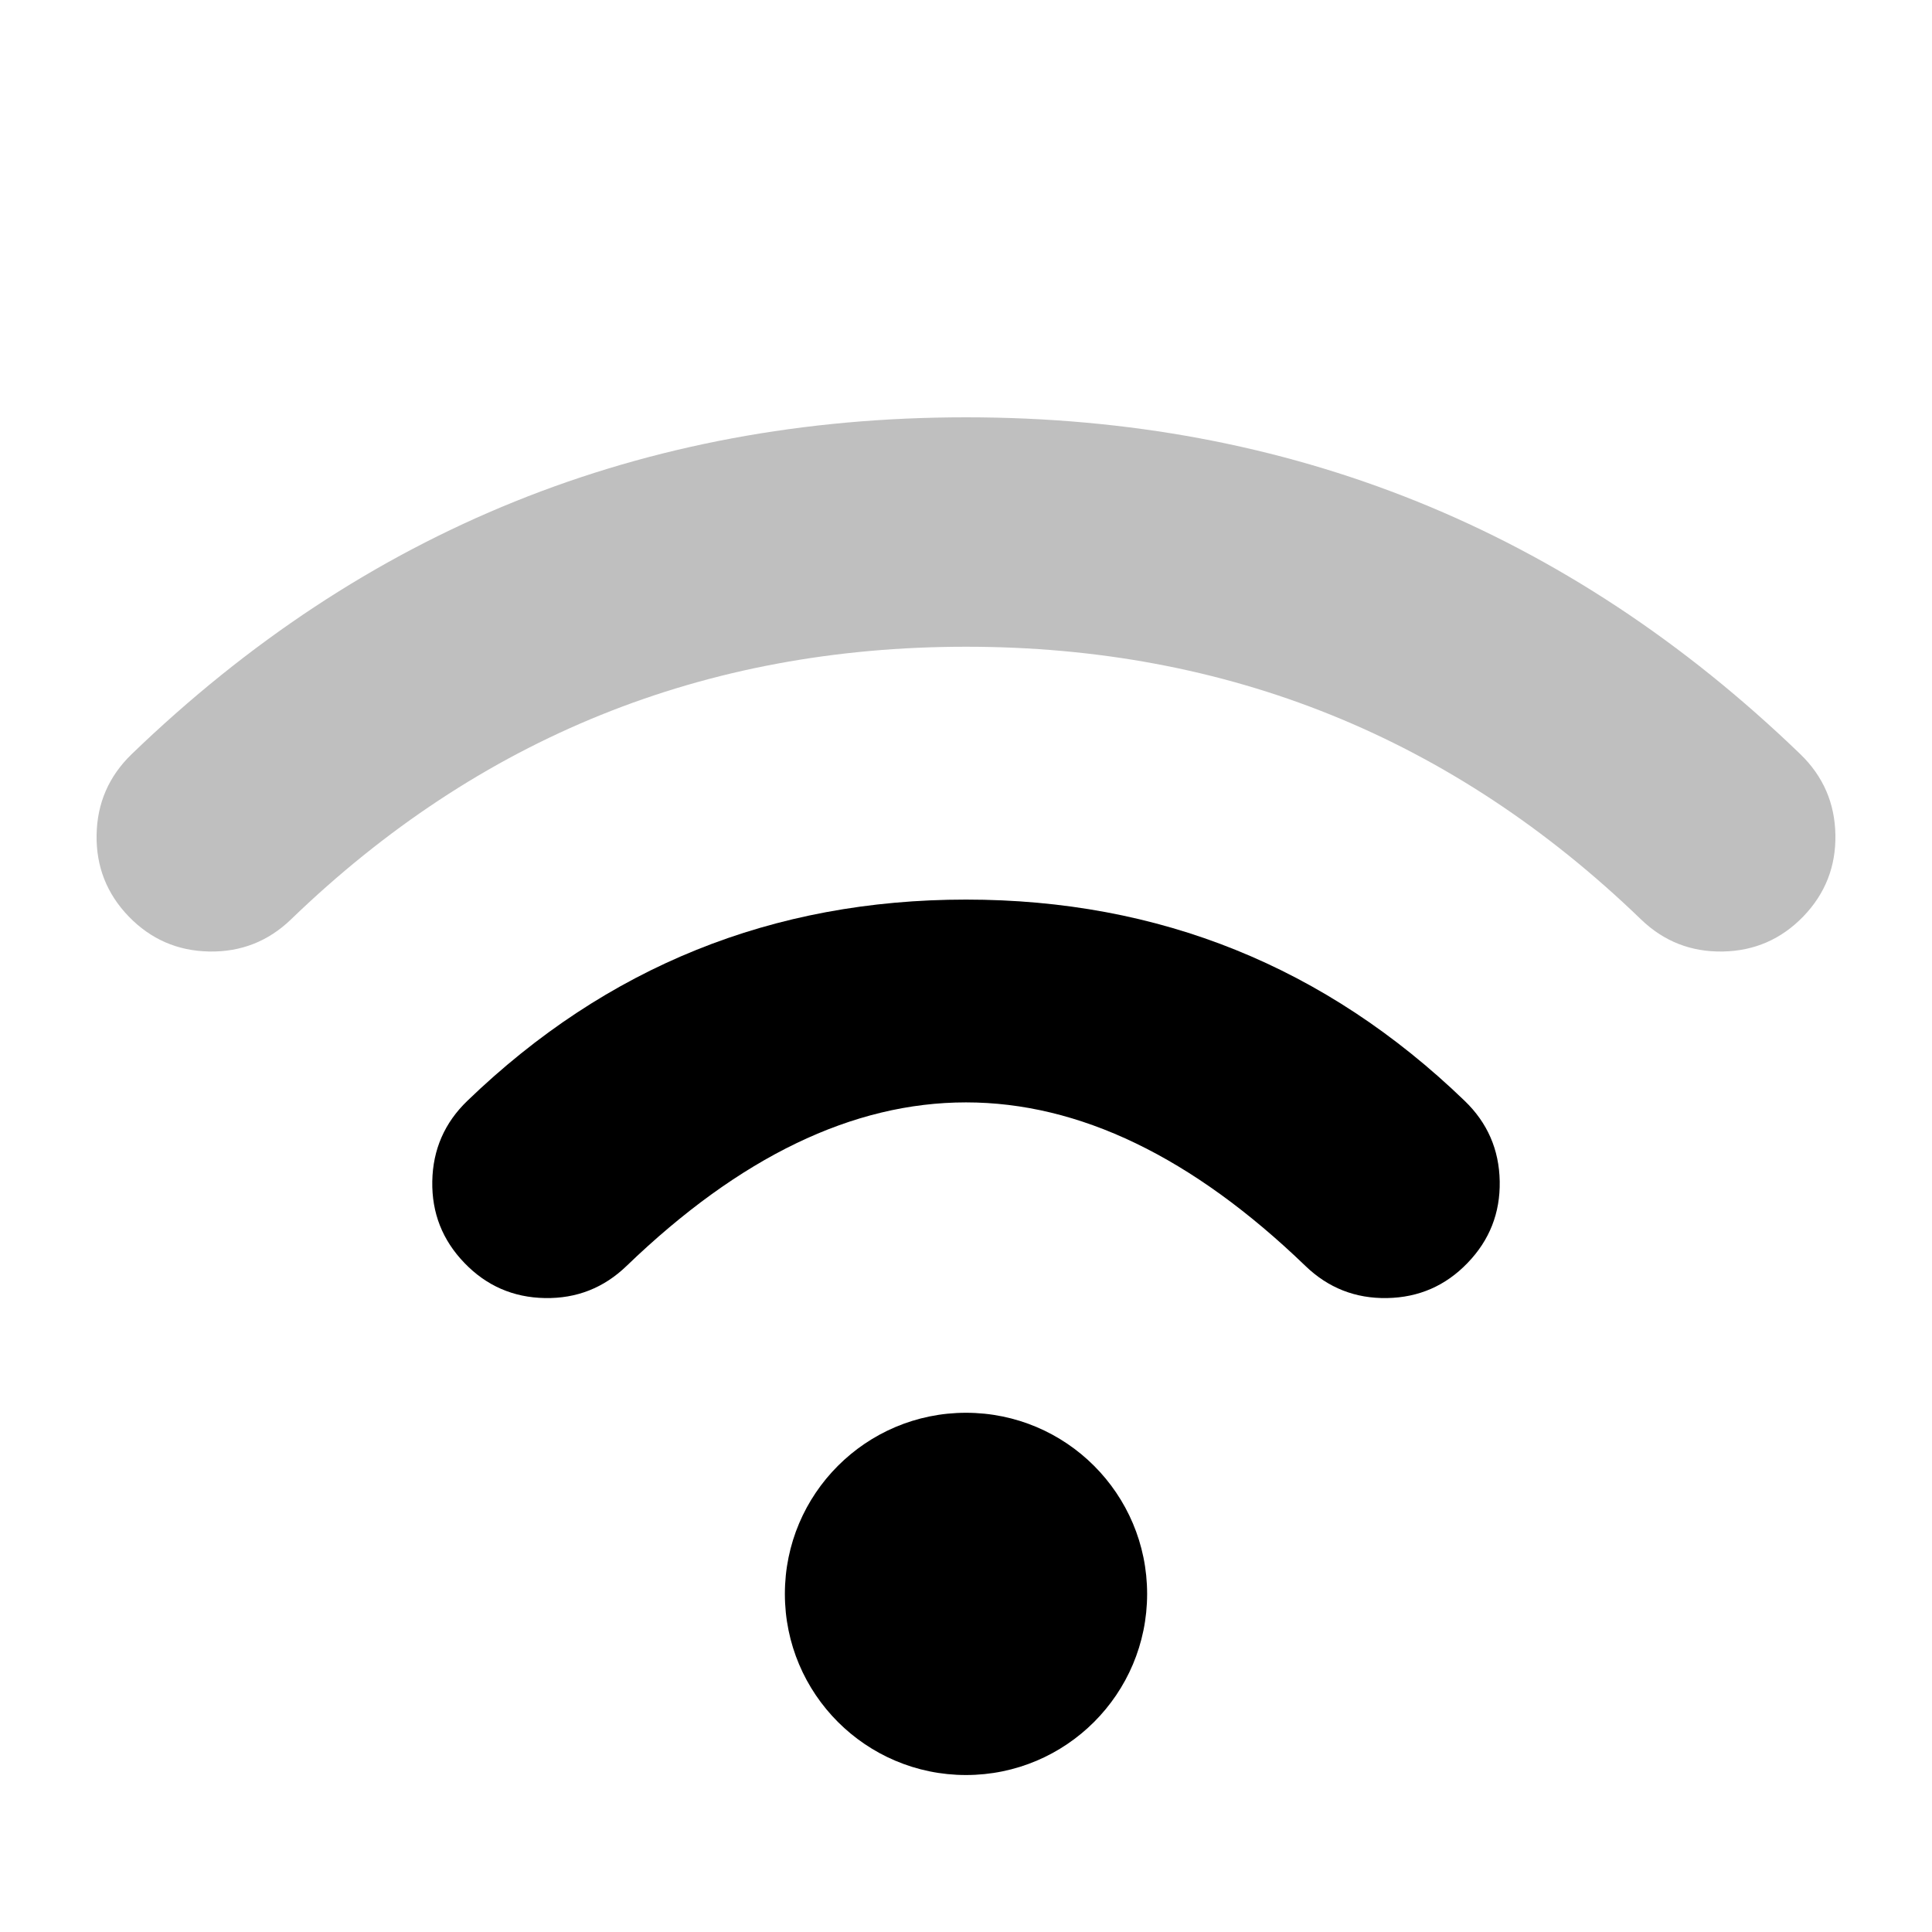
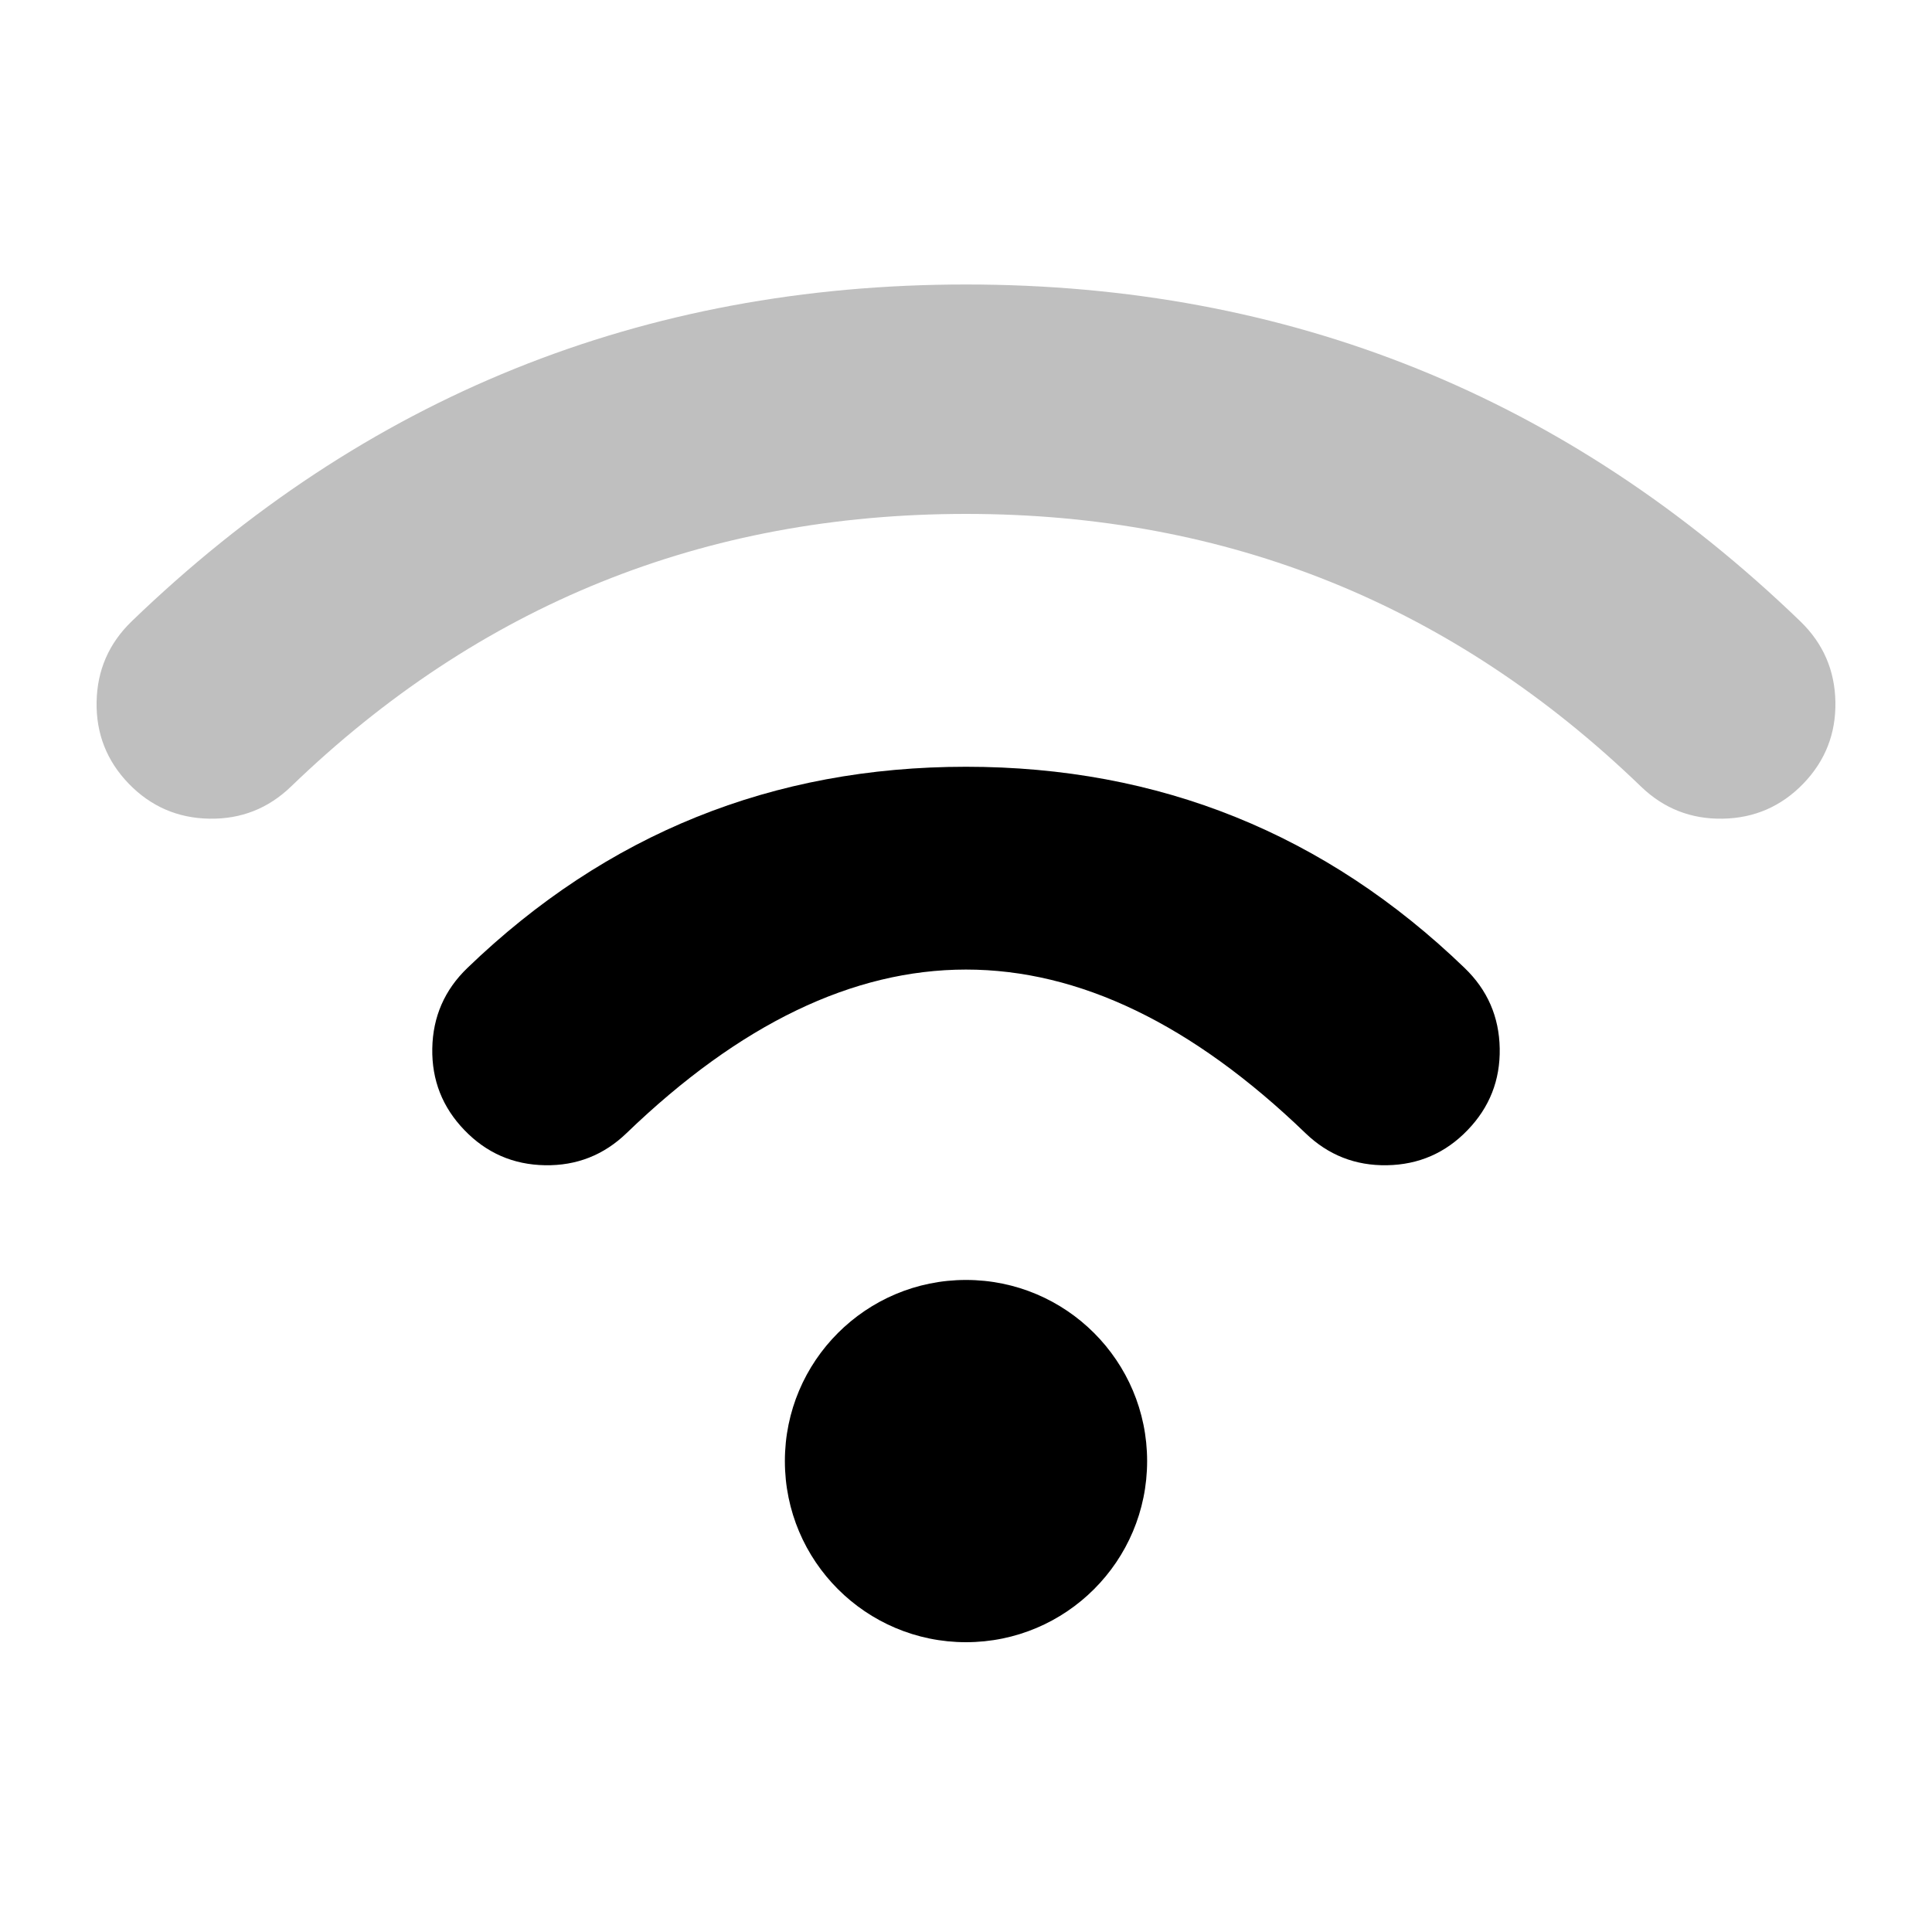
<svg xmlns="http://www.w3.org/2000/svg" width="16" height="16" viewBox="0 0 16 16">
-   <path fill="#000" d="M9.5,13.2 A1.5 1.5 0 1 1 6.5,13.2 A1.5 1.5 0 1 1 9.5,13.2 Z" />
-   <path fill="#000" d="M3.871,9.116 Q5.599,7.45 8,7.45 Q10.401,7.45 12.129,9.116 Q12.413,9.389 12.42,9.783 Q12.427,10.176 12.154,10.459 Q11.881,10.743 11.487,10.75 Q11.094,10.757 10.811,10.484 Q8,7.775 5.189,10.484 Q4.906,10.757 4.513,10.75 Q4.119,10.743 3.846,10.459 Q3.573,10.176 3.58,9.783 Q3.587,9.389 3.871,9.116 Z" />
-   <path fill="#000" opacity="0.25" d="M1.09,6.246 Q3.982,3.456 8,3.456 Q12.018,3.456 14.91,6.246 Q15.193,6.52 15.2,6.913 Q15.207,7.307 14.934,7.59 Q14.66,7.873 14.267,7.88 Q13.873,7.887 13.59,7.614 Q11.251,5.356 8,5.356 Q4.749,5.356 2.41,7.614 Q2.127,7.887 1.733,7.88 Q1.34,7.873 1.066,7.59 Q0.793,7.307 0.8,6.913 Q0.807,6.52 1.09,6.246 Z" />
+   <path fill="#000" d="M9.5,12.1 A1.5 1.5 0 1 1 6.5,12.1 A1.5 1.5 0 1 1 9.5,12.1 Z" />
+   <path fill="#000" d="M3.871,8.016 Q5.599,6.35 8,6.35 Q10.401,6.35 12.129,8.016 Q12.413,8.289 12.42,8.683 Q12.427,9.076 12.154,9.359 Q11.881,9.643 11.487,9.65 Q11.094,9.657 10.811,9.384 Q8,6.675 5.189,9.384 Q4.906,9.657 4.513,9.65 Q4.119,9.643 3.846,9.359 Q3.573,9.076 3.58,8.683 Q3.587,8.289 3.871,8.016 Z" />
+   <path fill="#000" opacity="0.25" d="M1.09,5.146 Q3.982,2.356 8,2.356 Q12.018,2.356 14.91,5.146 Q15.193,5.42 15.2,5.813 Q15.207,6.207 14.934,6.49 Q14.66,6.773 14.267,6.78 Q13.873,6.787 13.59,6.514 Q11.251,4.256 8,4.256 Q4.749,4.256 2.41,6.514 Q2.127,6.787 1.733,6.78 Q1.34,6.773 1.066,6.49 Q0.793,6.207 0.8,5.813 Q0.807,5.42 1.09,5.146 Z" />
</svg>
